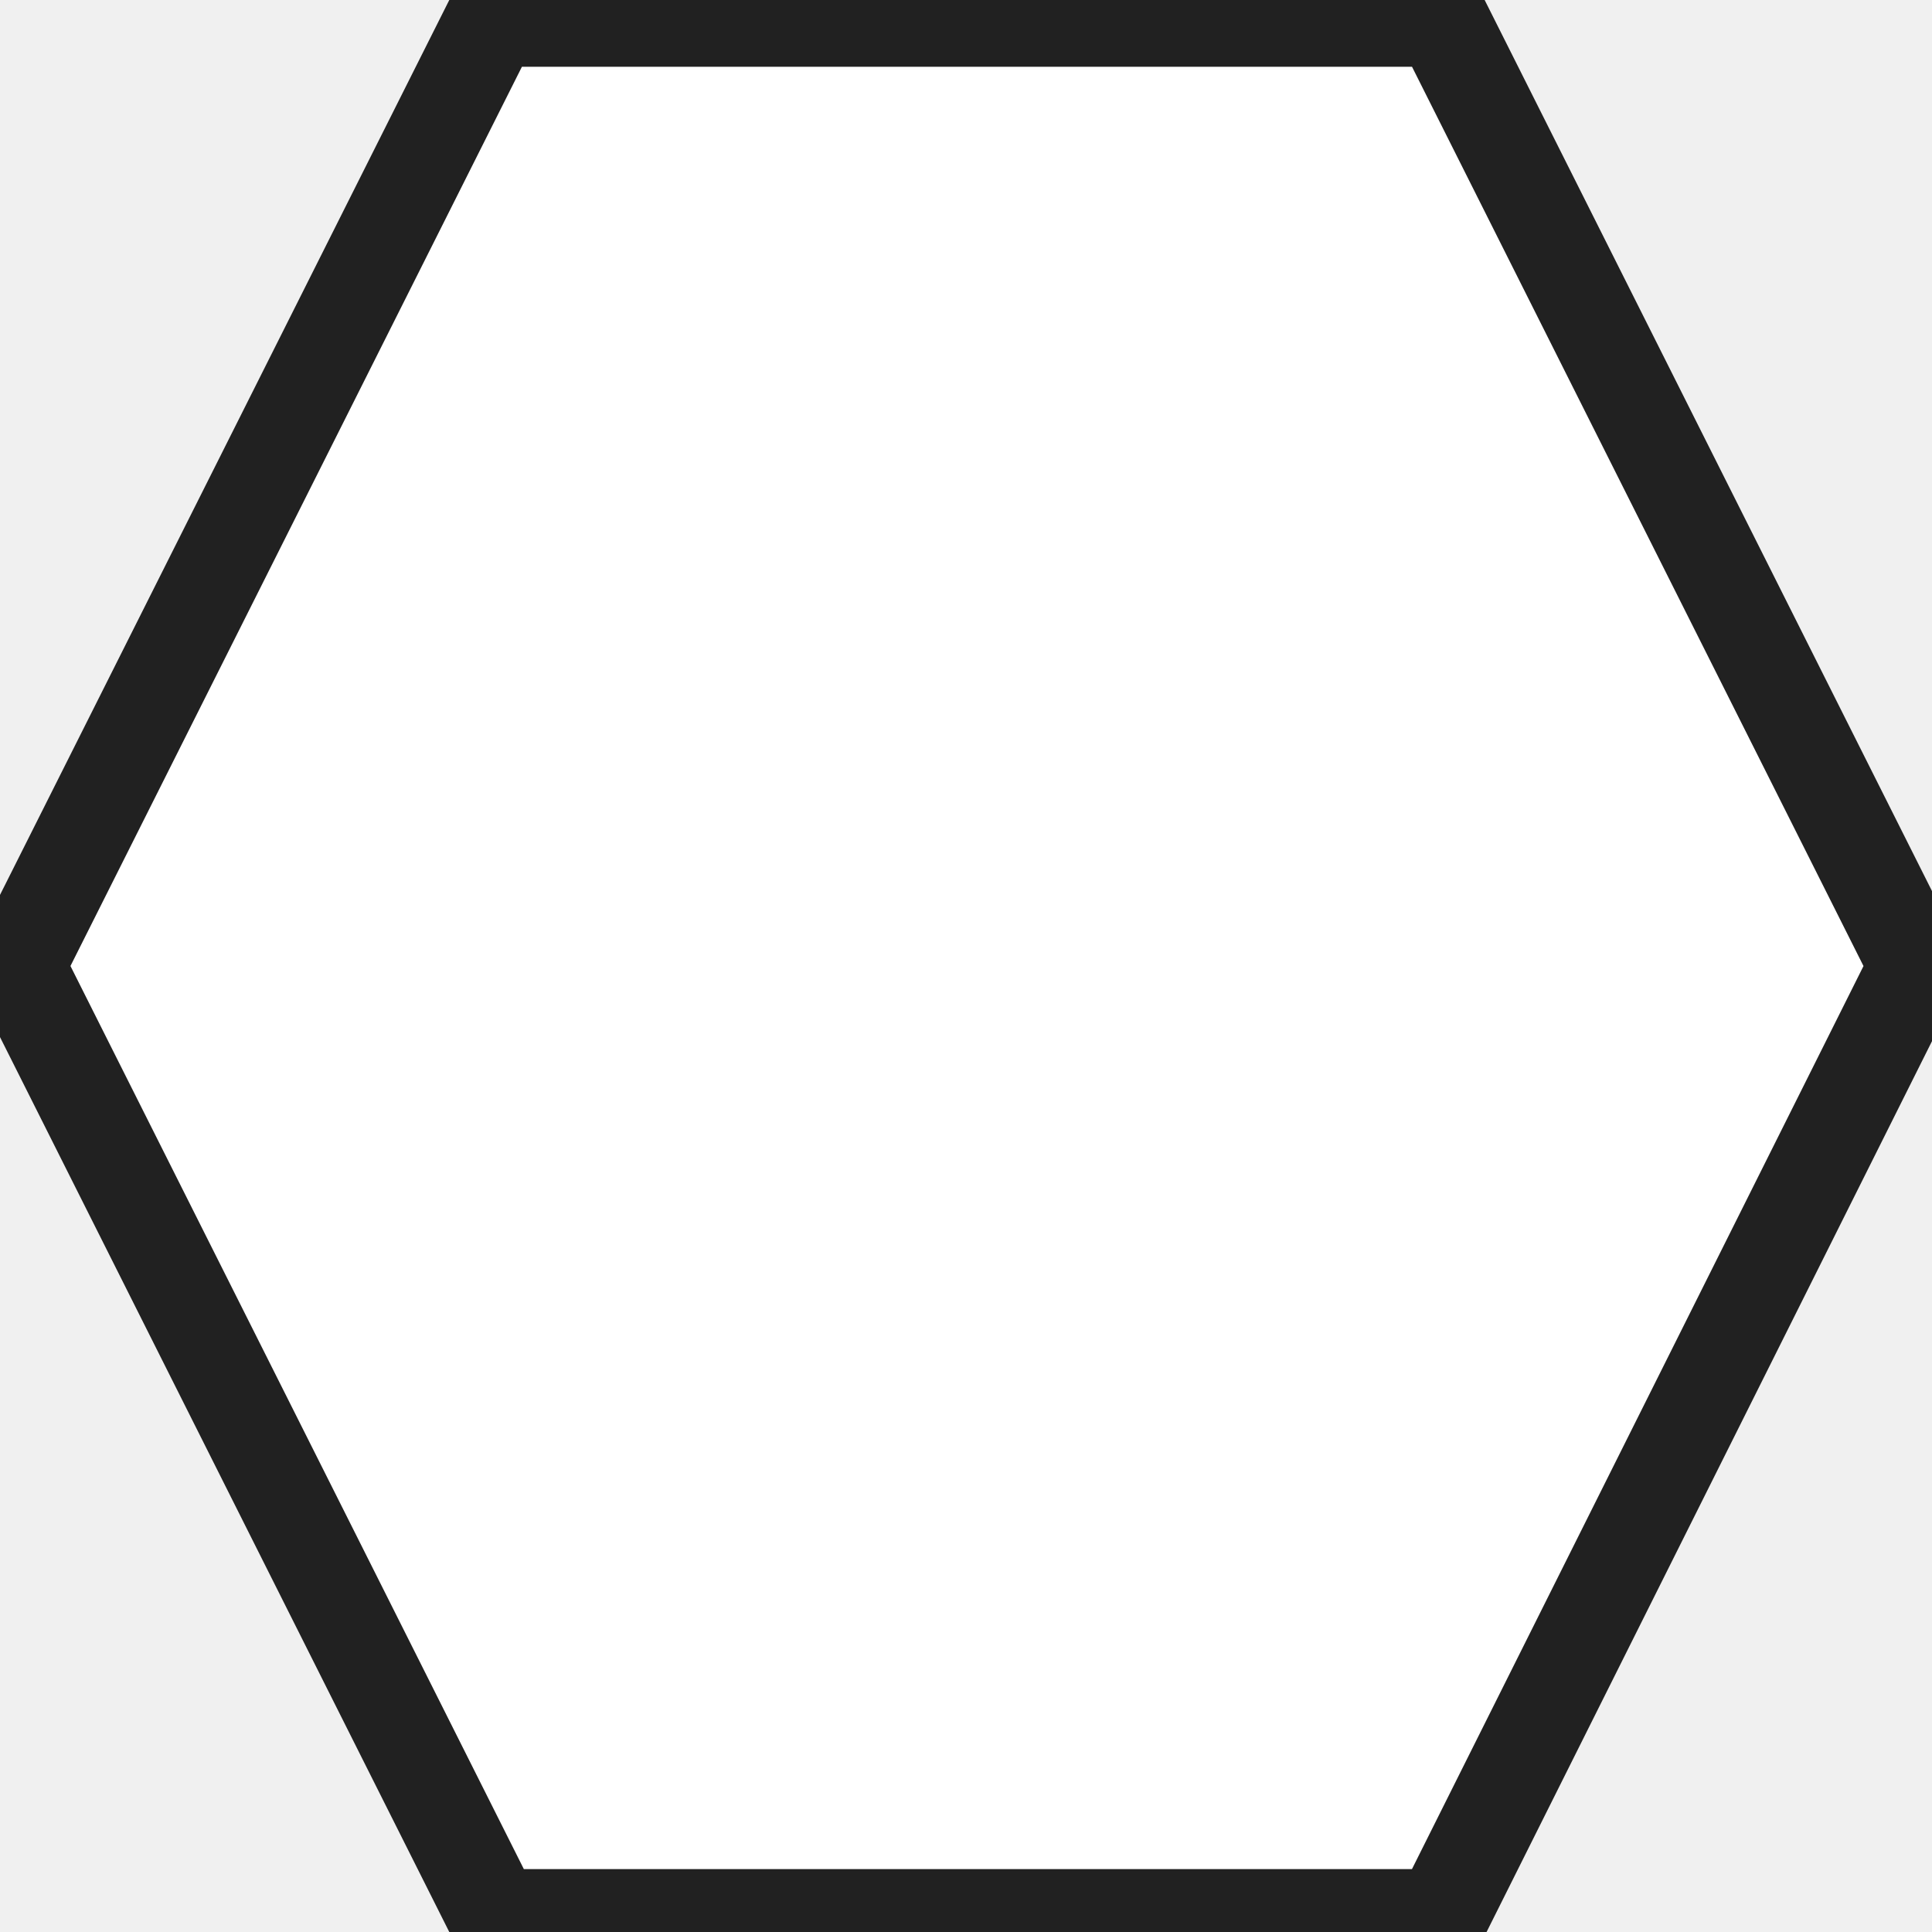
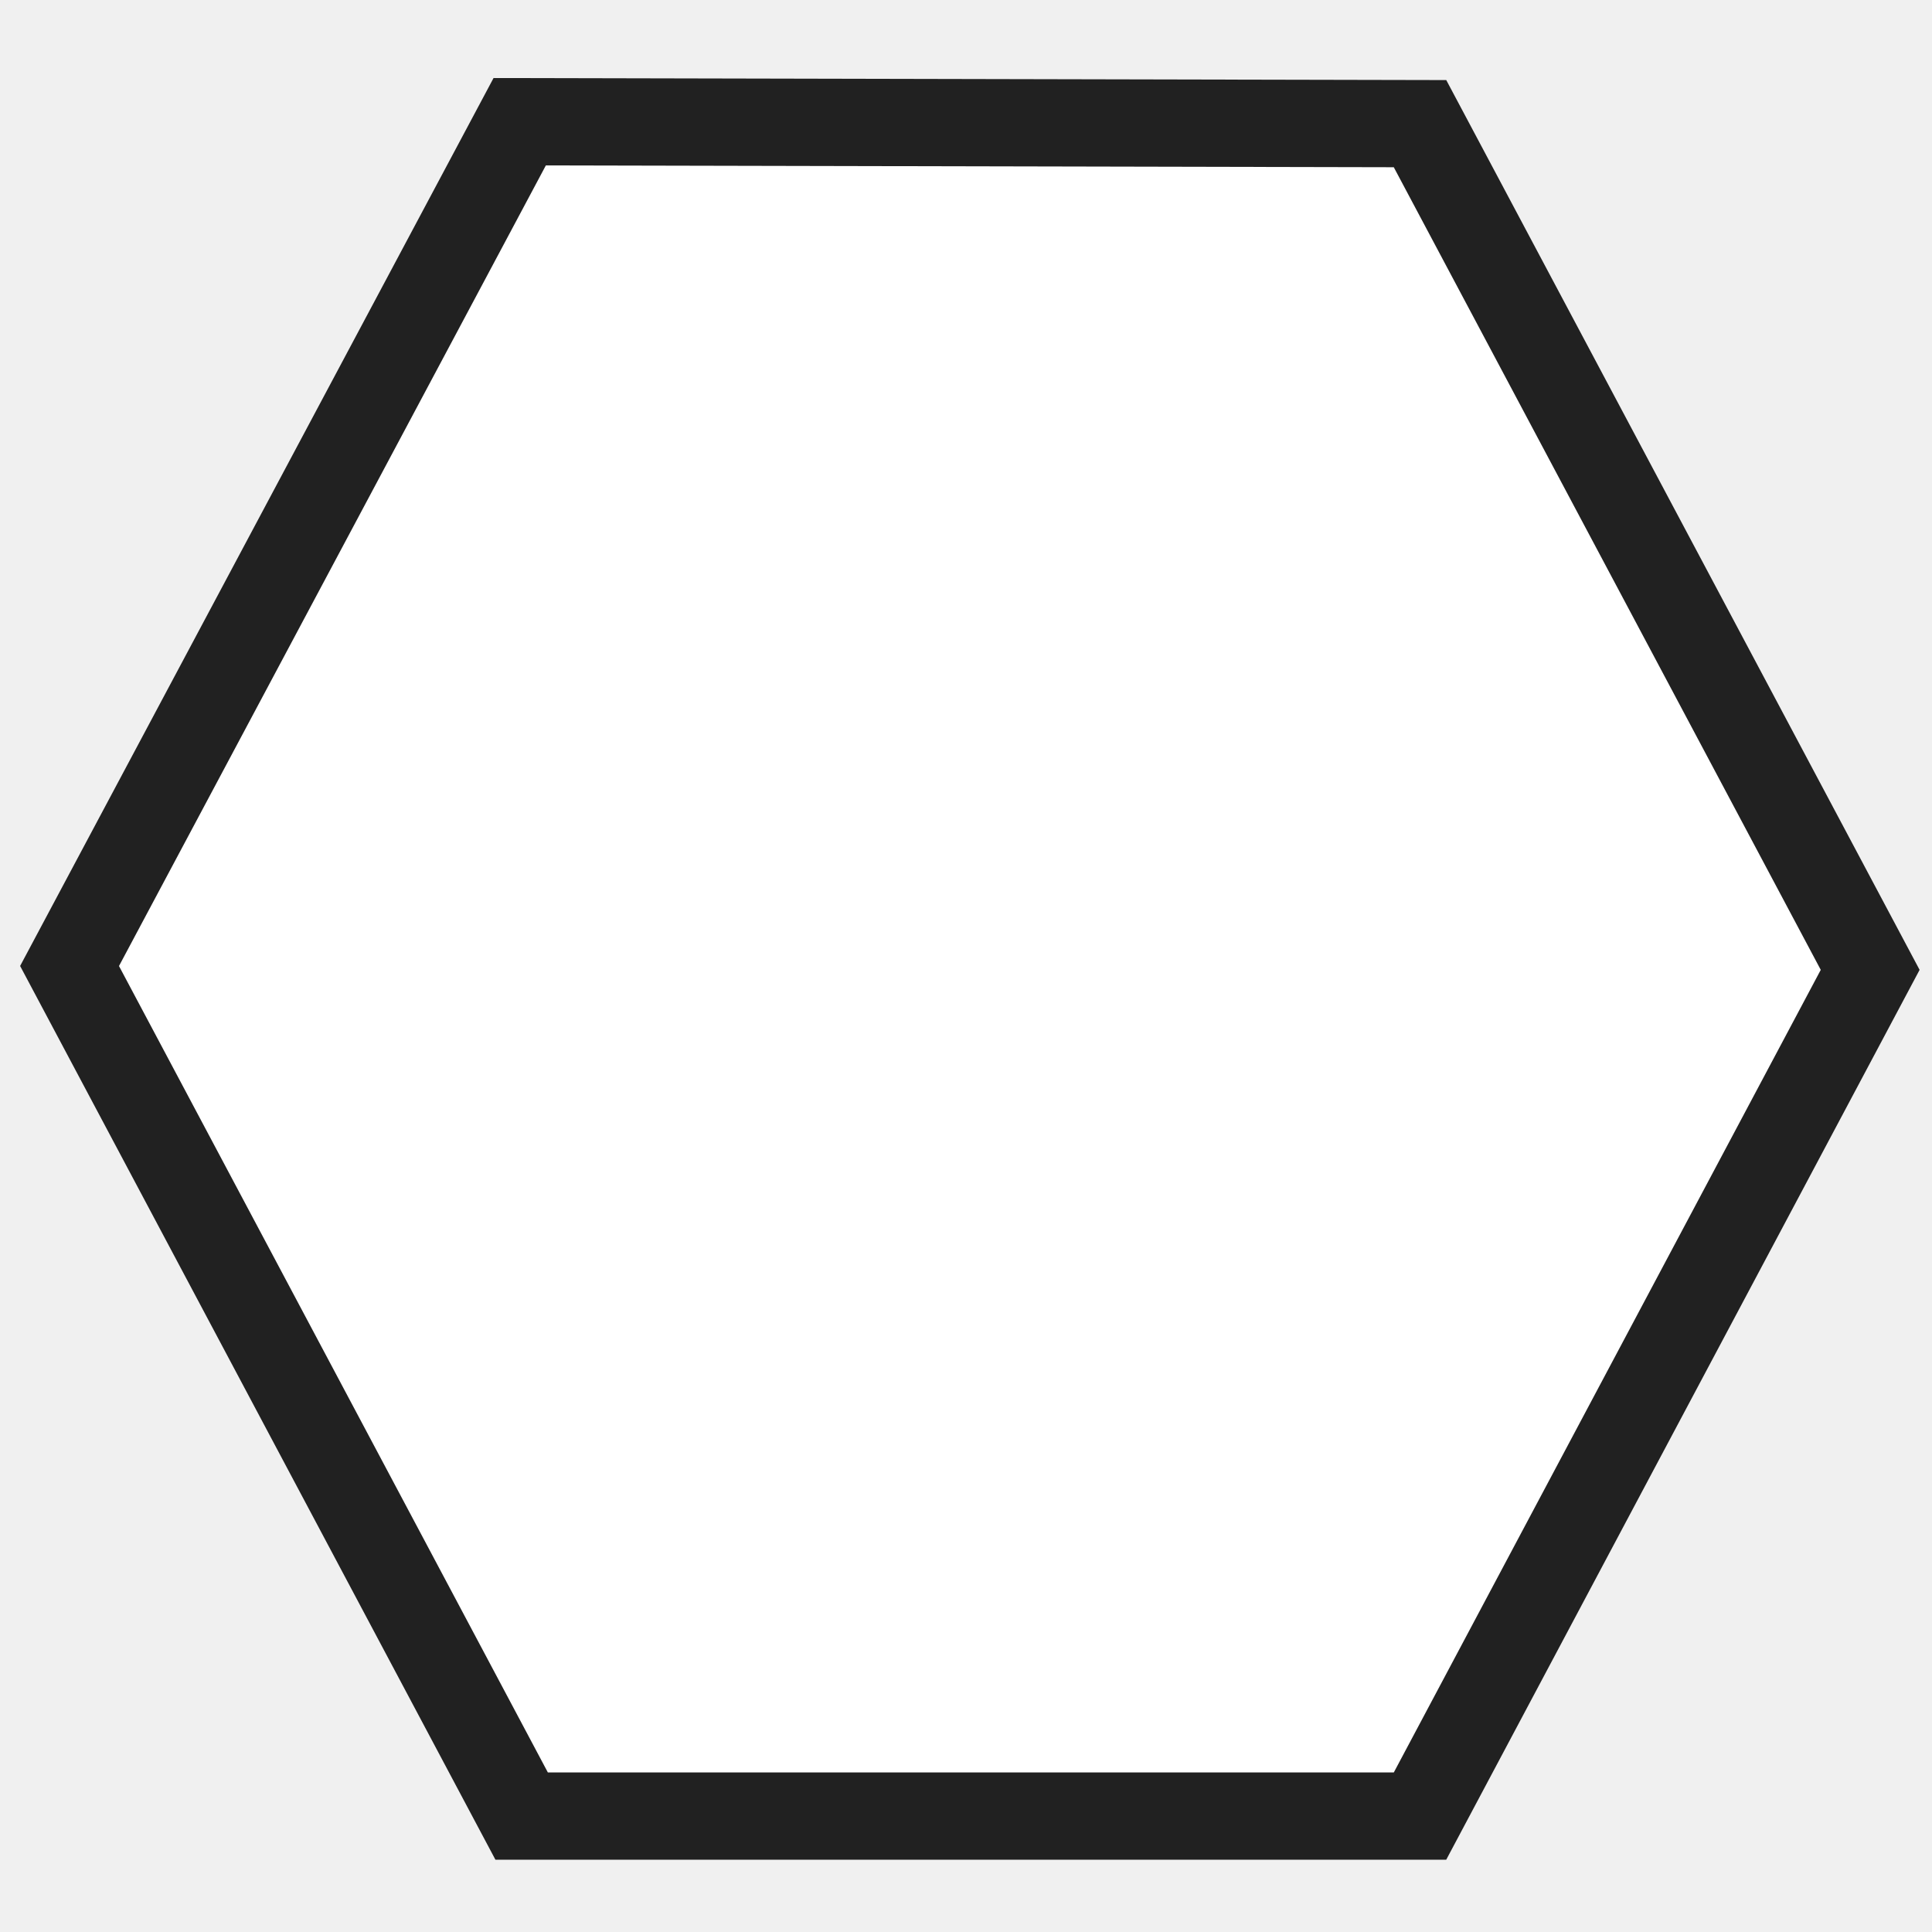
- <svg xmlns="http://www.w3.org/2000/svg" xml:space="preserve" width="100" height="100" viewBox="170.5 157 100 100">
-   <path d="m245.1 158 24.6 49-24.6 49.2h-49L171.4 207 196 158z" style="opacity:1;fill:#fff;fill-opacity:1;fill-rule:nonzero;stroke:#212121;stroke-width:4.91;stroke-linecap:butt;stroke-linejoin:miter;stroke-miterlimit:4;stroke-dasharray:none;stroke-dashoffset:0;stroke-opacity:1" vector-effect="non-scaling-stroke" />
+ <svg xmlns="http://www.w3.org/2000/svg" width="100" height="100" viewBox="170.5 157 100 100">
+   <path d="M244 163.4l23.3 43.8L244 251h-46.5l-23.4-44 23.3-43.7z" vector-effect="non-scaling-stroke" fill="#fff" stroke="#212121" stroke-width="4.517" />
</svg>
